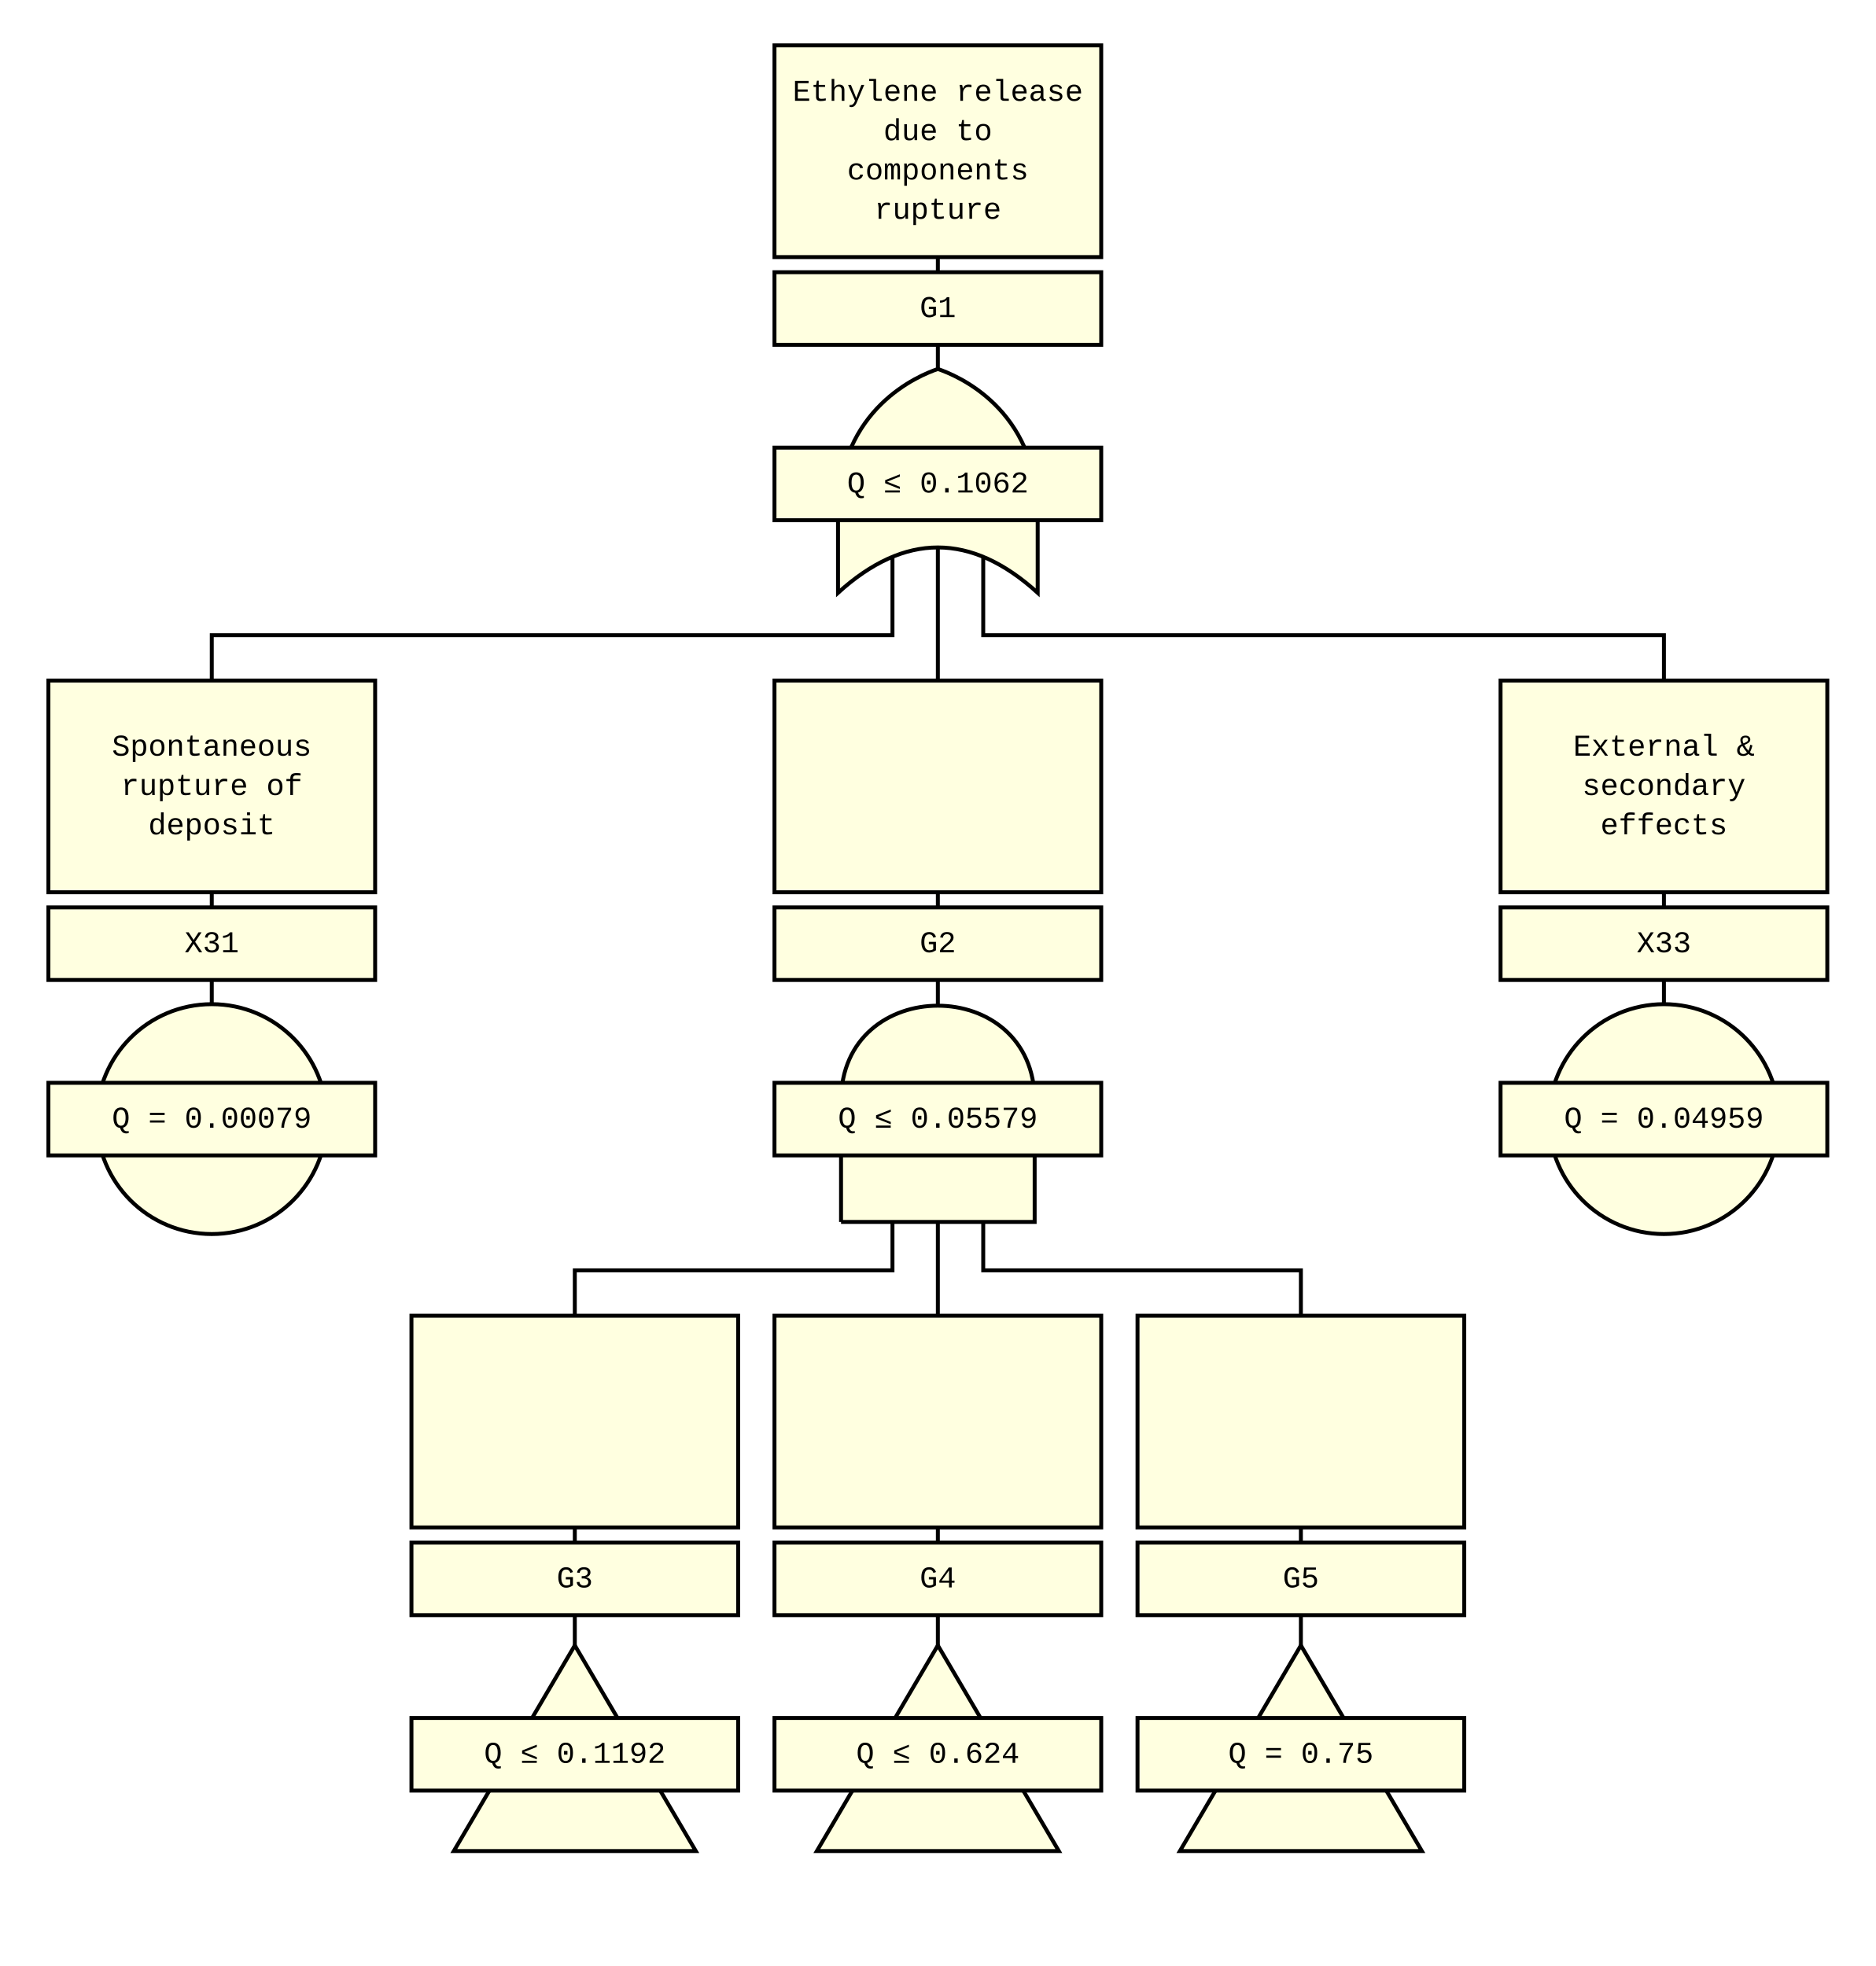
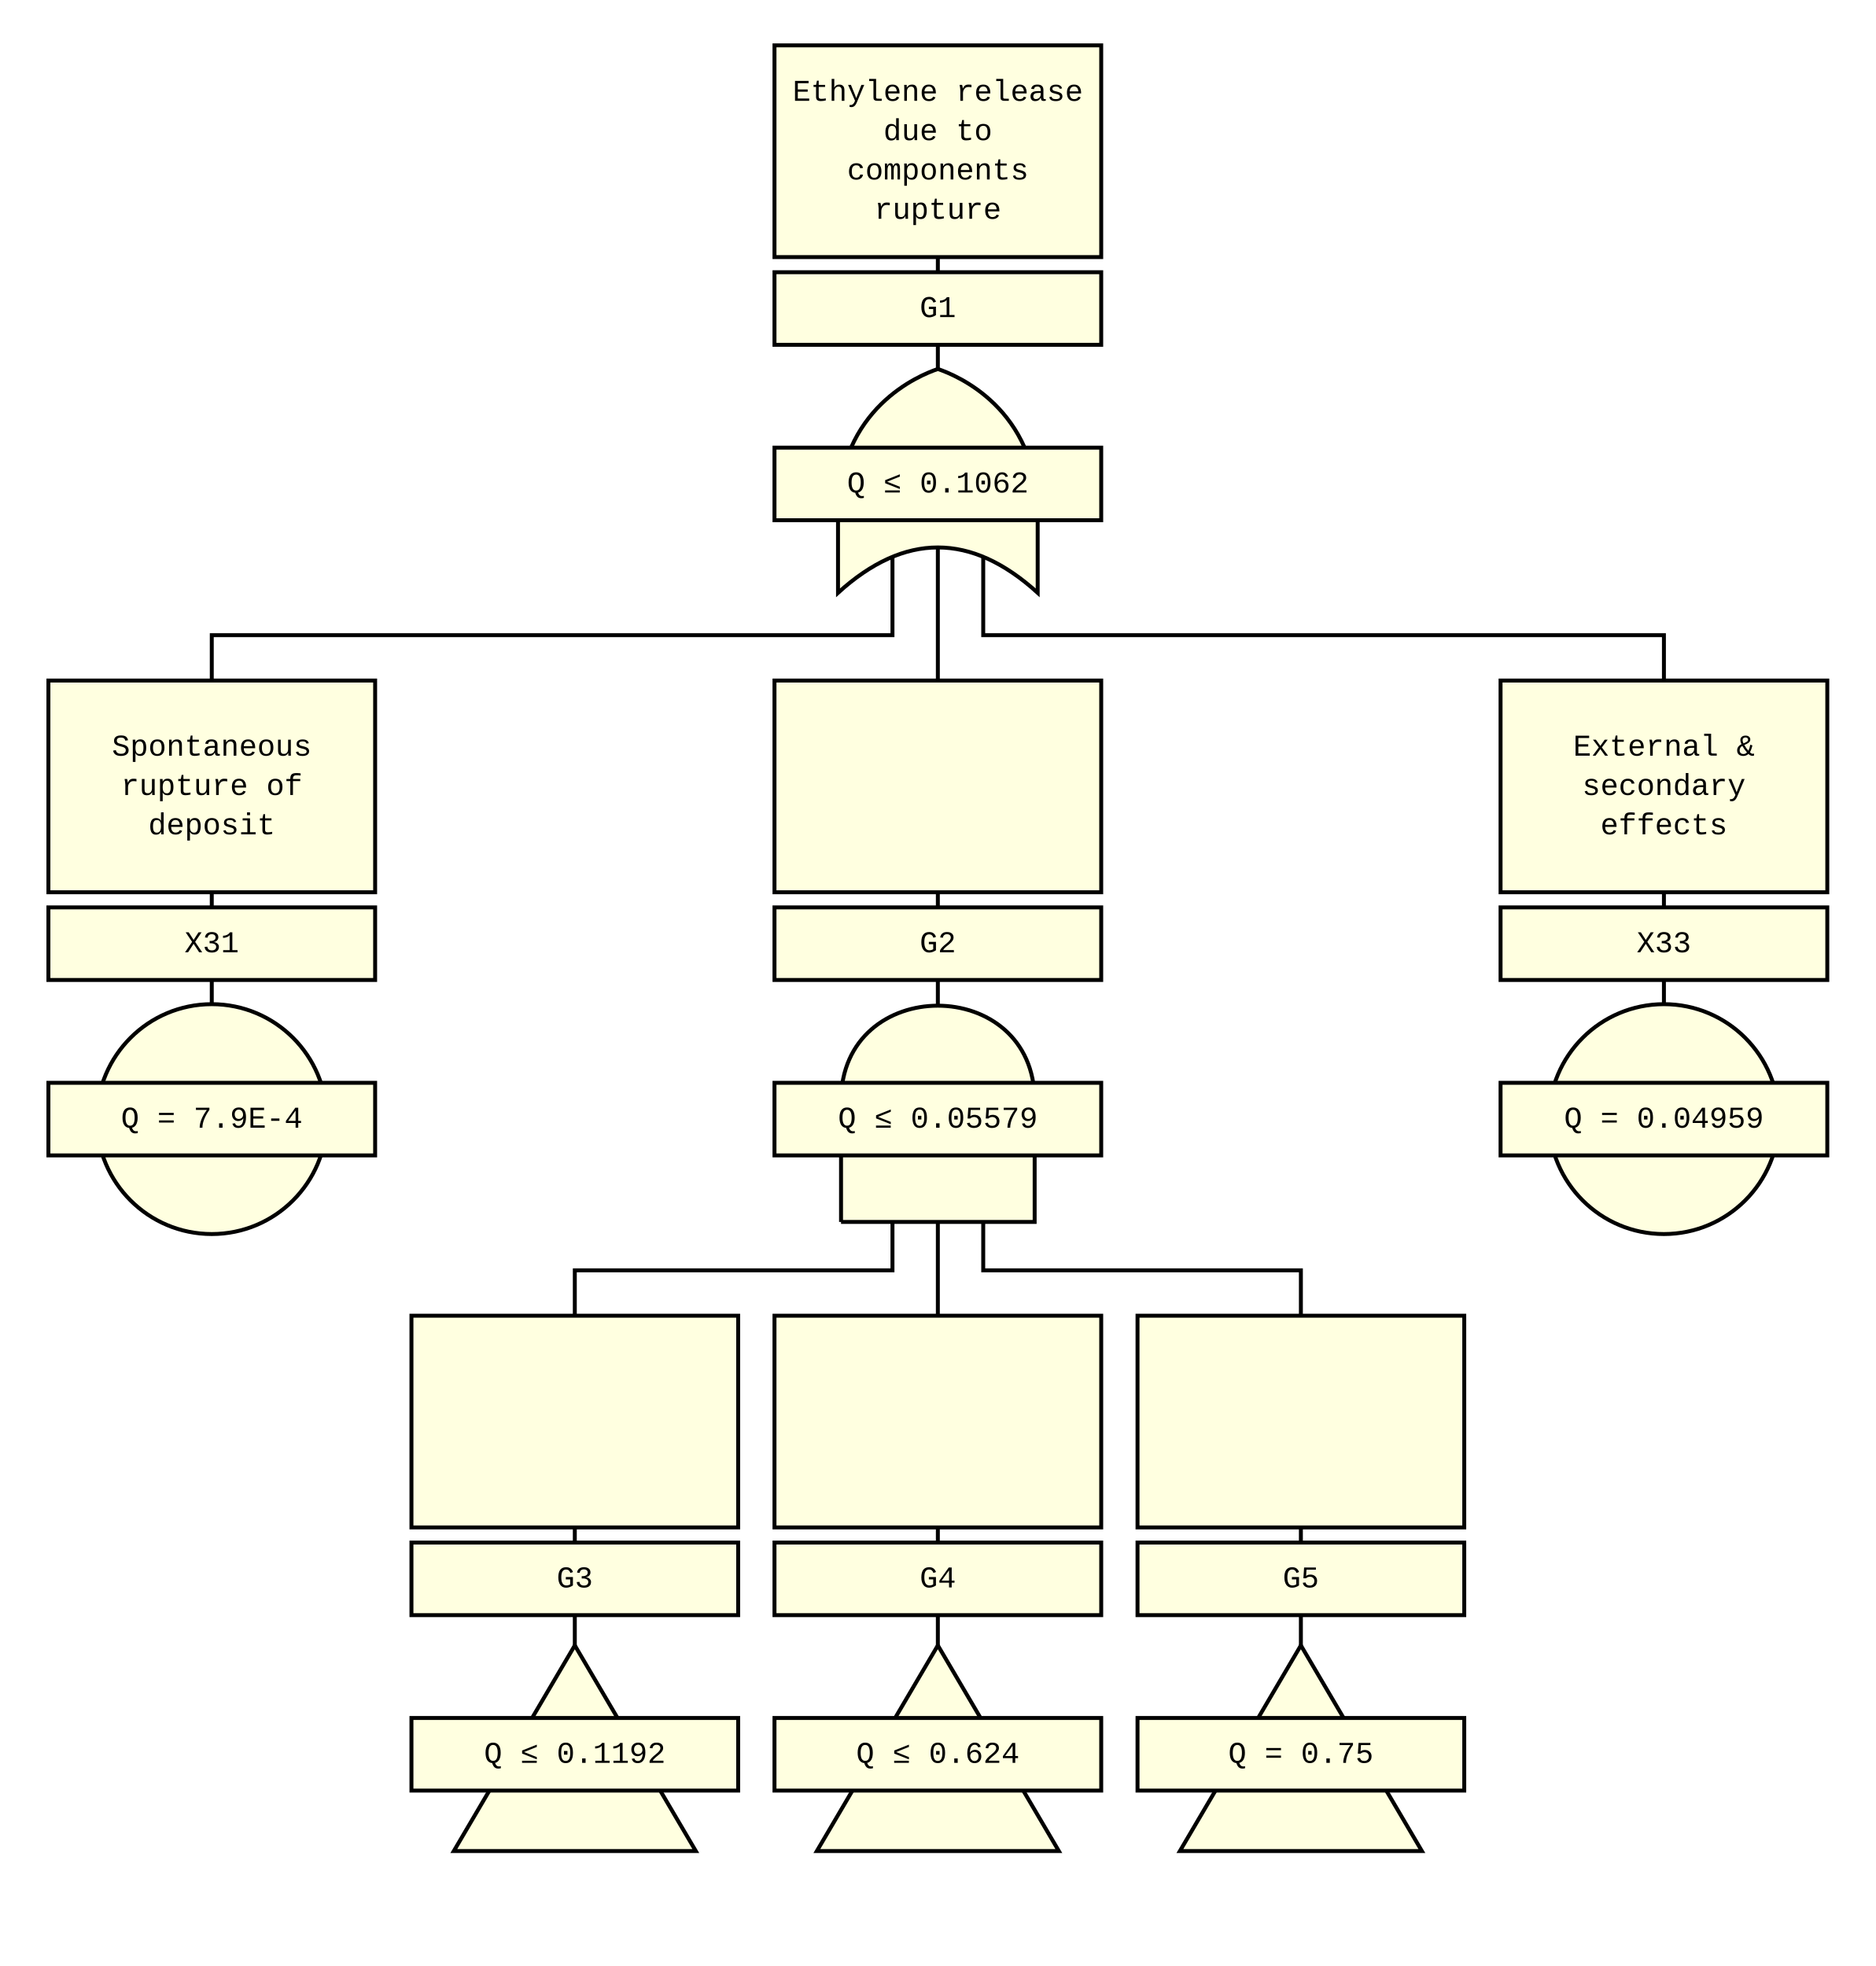
<svg xmlns="http://www.w3.org/2000/svg" viewBox="-10 -10 620 650">
  <style>
circle, path, polygon, rect {
  fill: lightyellow;
}
circle, path, polygon, polyline, rect {
  stroke: black;
  stroke-width: 1.3;
}
polyline {
  fill: none;
}
text {
  dominant-baseline: middle;
  font-family: Consolas, Cousine, "Courier New", monospace;
  font-size: 10px;
  text-anchor: middle;
}
</style>
  <polyline points="300,5 300,150" />
  <polyline points="285,150 285,200 60,200 60,250" />
  <polyline points="300,150 300,200 300,200 300,250" />
  <polyline points="315,150 315,200 540,200 540,250" />
  <rect x="246" y="5" width="108" height="70" />
  <text x="300" y="20.5" style="font-size: 10px">Ethylene release</text>
  <text x="300" y="33.5" style="font-size: 10px">due to</text>
  <text x="300" y="46.5" style="font-size: 10px">components</text>
  <text x="300" y="59.5" style="font-size: 10px">rupture</text>
  <rect x="246" y="80" width="108" height="24" />
  <text x="300" y="92">G1</text>
  <path d="M300,112 C294,114 267,125 267,160 L267,186 Q300,156 333,186 L333,160 C333,125 306,114 300,112" />
  <rect x="246" y="138" width="108" height="24" />
  <text x="300" y="150">Q ≤ 0.1062</text>
  <polyline points="60,215 60,360" />
  <rect x="6" y="215" width="108" height="70" />
  <text x="60" y="237" style="font-size: 10px">Spontaneous</text>
  <text x="60" y="250" style="font-size: 10px">rupture of</text>
  <text x="60" y="263" style="font-size: 10px">deposit</text>
  <rect x="6" y="290" width="108" height="24" />
  <text x="60" y="302">X31</text>
  <circle cx="60" cy="360" r="38" />
  <rect x="6" y="348" width="108" height="24" />
-   <text x="60" y="360">Q = 0.00079</text>
+   <text x="60" y="360">Q = 7.9E-4</text>
  <polyline points="300,215 300,360" />
  <polyline points="285,360 285,410 180,410 180,460" />
  <polyline points="300,360 300,410 300,410 300,460" />
  <polyline points="315,360 315,410 420,410 420,460" />
  <rect x="246" y="215" width="108" height="70" />
  <rect x="246" y="290" width="108" height="24" />
  <text x="300" y="302">G2</text>
  <path d="M268,394 L332,394 L332,354 C332,312 268,312 268,354 L268,394 " />
  <rect x="246" y="348" width="108" height="24" />
  <text x="300" y="360">Q ≤ 0.05579</text>
  <polyline points="180,425 180,570" />
  <rect x="126" y="425" width="108" height="70" />
  <rect x="126" y="500" width="108" height="24" />
  <text x="180" y="512">G3</text>
  <polygon points="180,534 140,602 220,602" />
  <rect x="126" y="558" width="108" height="24" />
  <text x="180" y="570">Q ≤ 0.1192</text>
  <polyline points="300,425 300,570" />
  <rect x="246" y="425" width="108" height="70" />
  <rect x="246" y="500" width="108" height="24" />
  <text x="300" y="512">G4</text>
  <polygon points="300,534 260,602 340,602" />
  <rect x="246" y="558" width="108" height="24" />
  <text x="300" y="570">Q ≤ 0.624</text>
  <polyline points="420,425 420,570" />
  <rect x="366" y="425" width="108" height="70" />
  <rect x="366" y="500" width="108" height="24" />
  <text x="420" y="512">G5</text>
  <polygon points="420,534 380,602 460,602" />
  <rect x="366" y="558" width="108" height="24" />
  <text x="420" y="570">Q = 0.75</text>
  <polyline points="540,215 540,360" />
  <rect x="486" y="215" width="108" height="70" />
  <text x="540" y="237" style="font-size: 10px">External &amp;</text>
  <text x="540" y="250" style="font-size: 10px">secondary</text>
  <text x="540" y="263" style="font-size: 10px">effects</text>
  <rect x="486" y="290" width="108" height="24" />
  <text x="540" y="302">X33</text>
  <circle cx="540" cy="360" r="38" />
  <rect x="486" y="348" width="108" height="24" />
  <text x="540" y="360">Q = 0.04959</text>
</svg>
